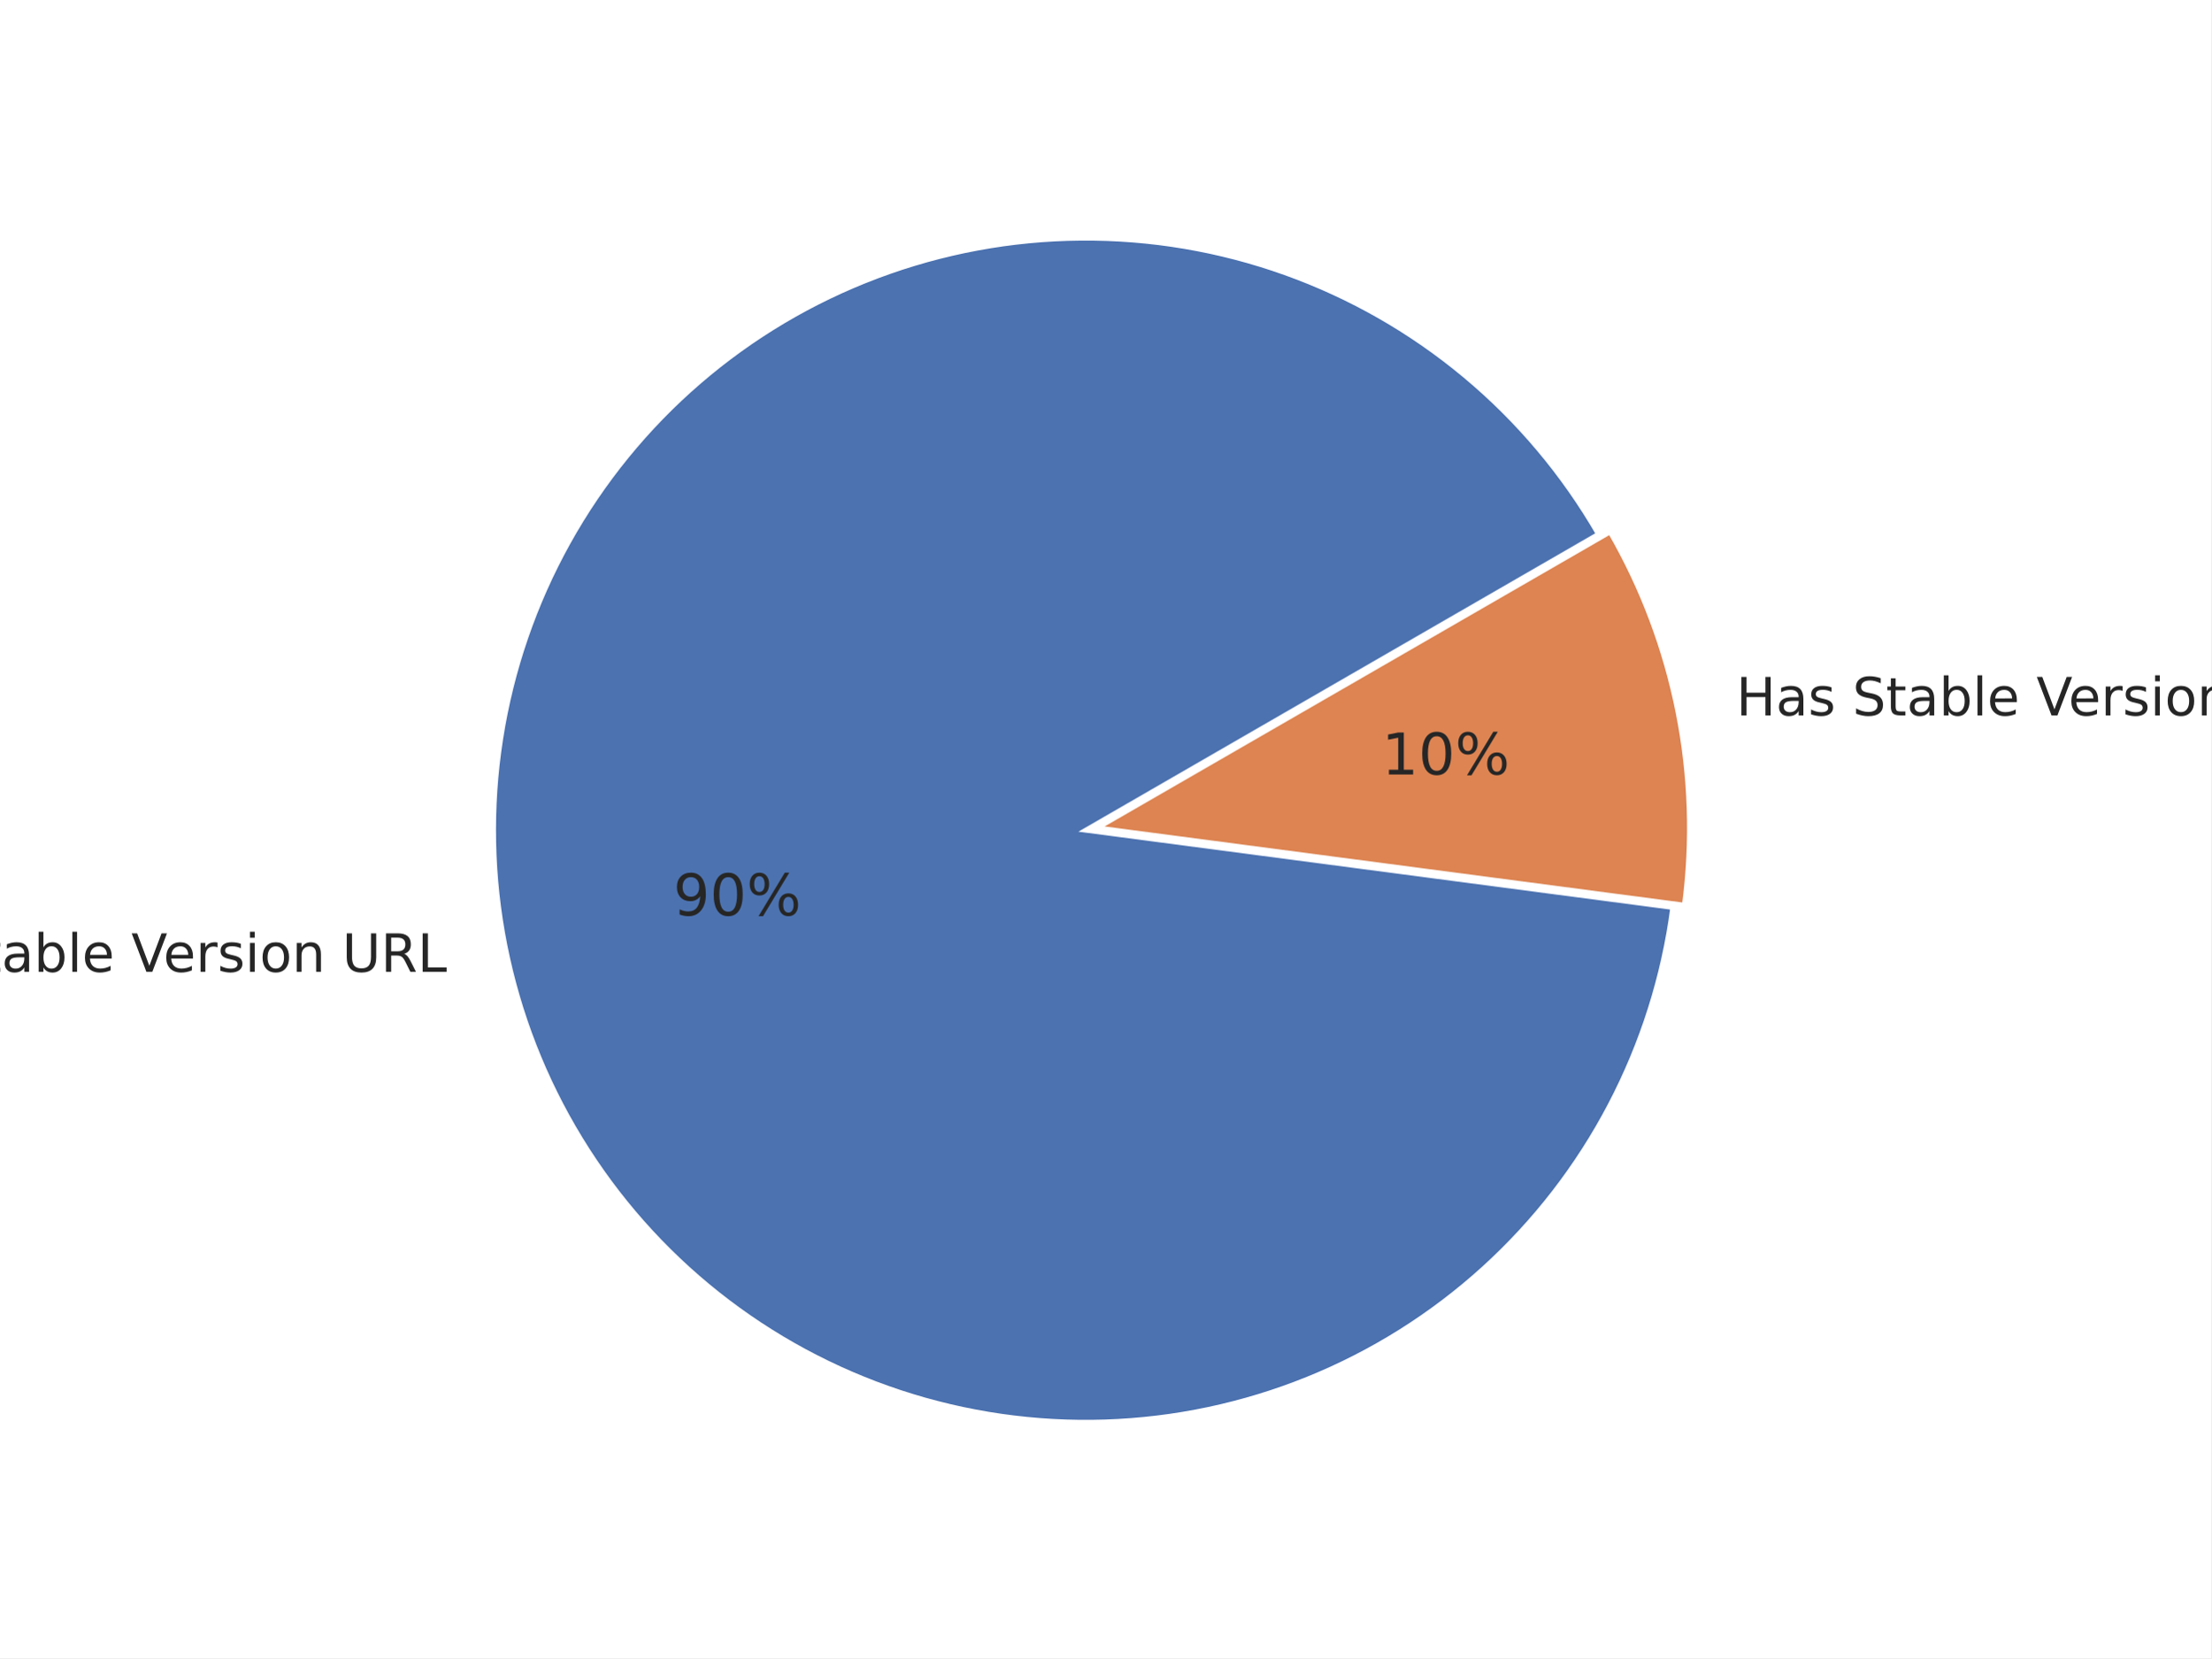
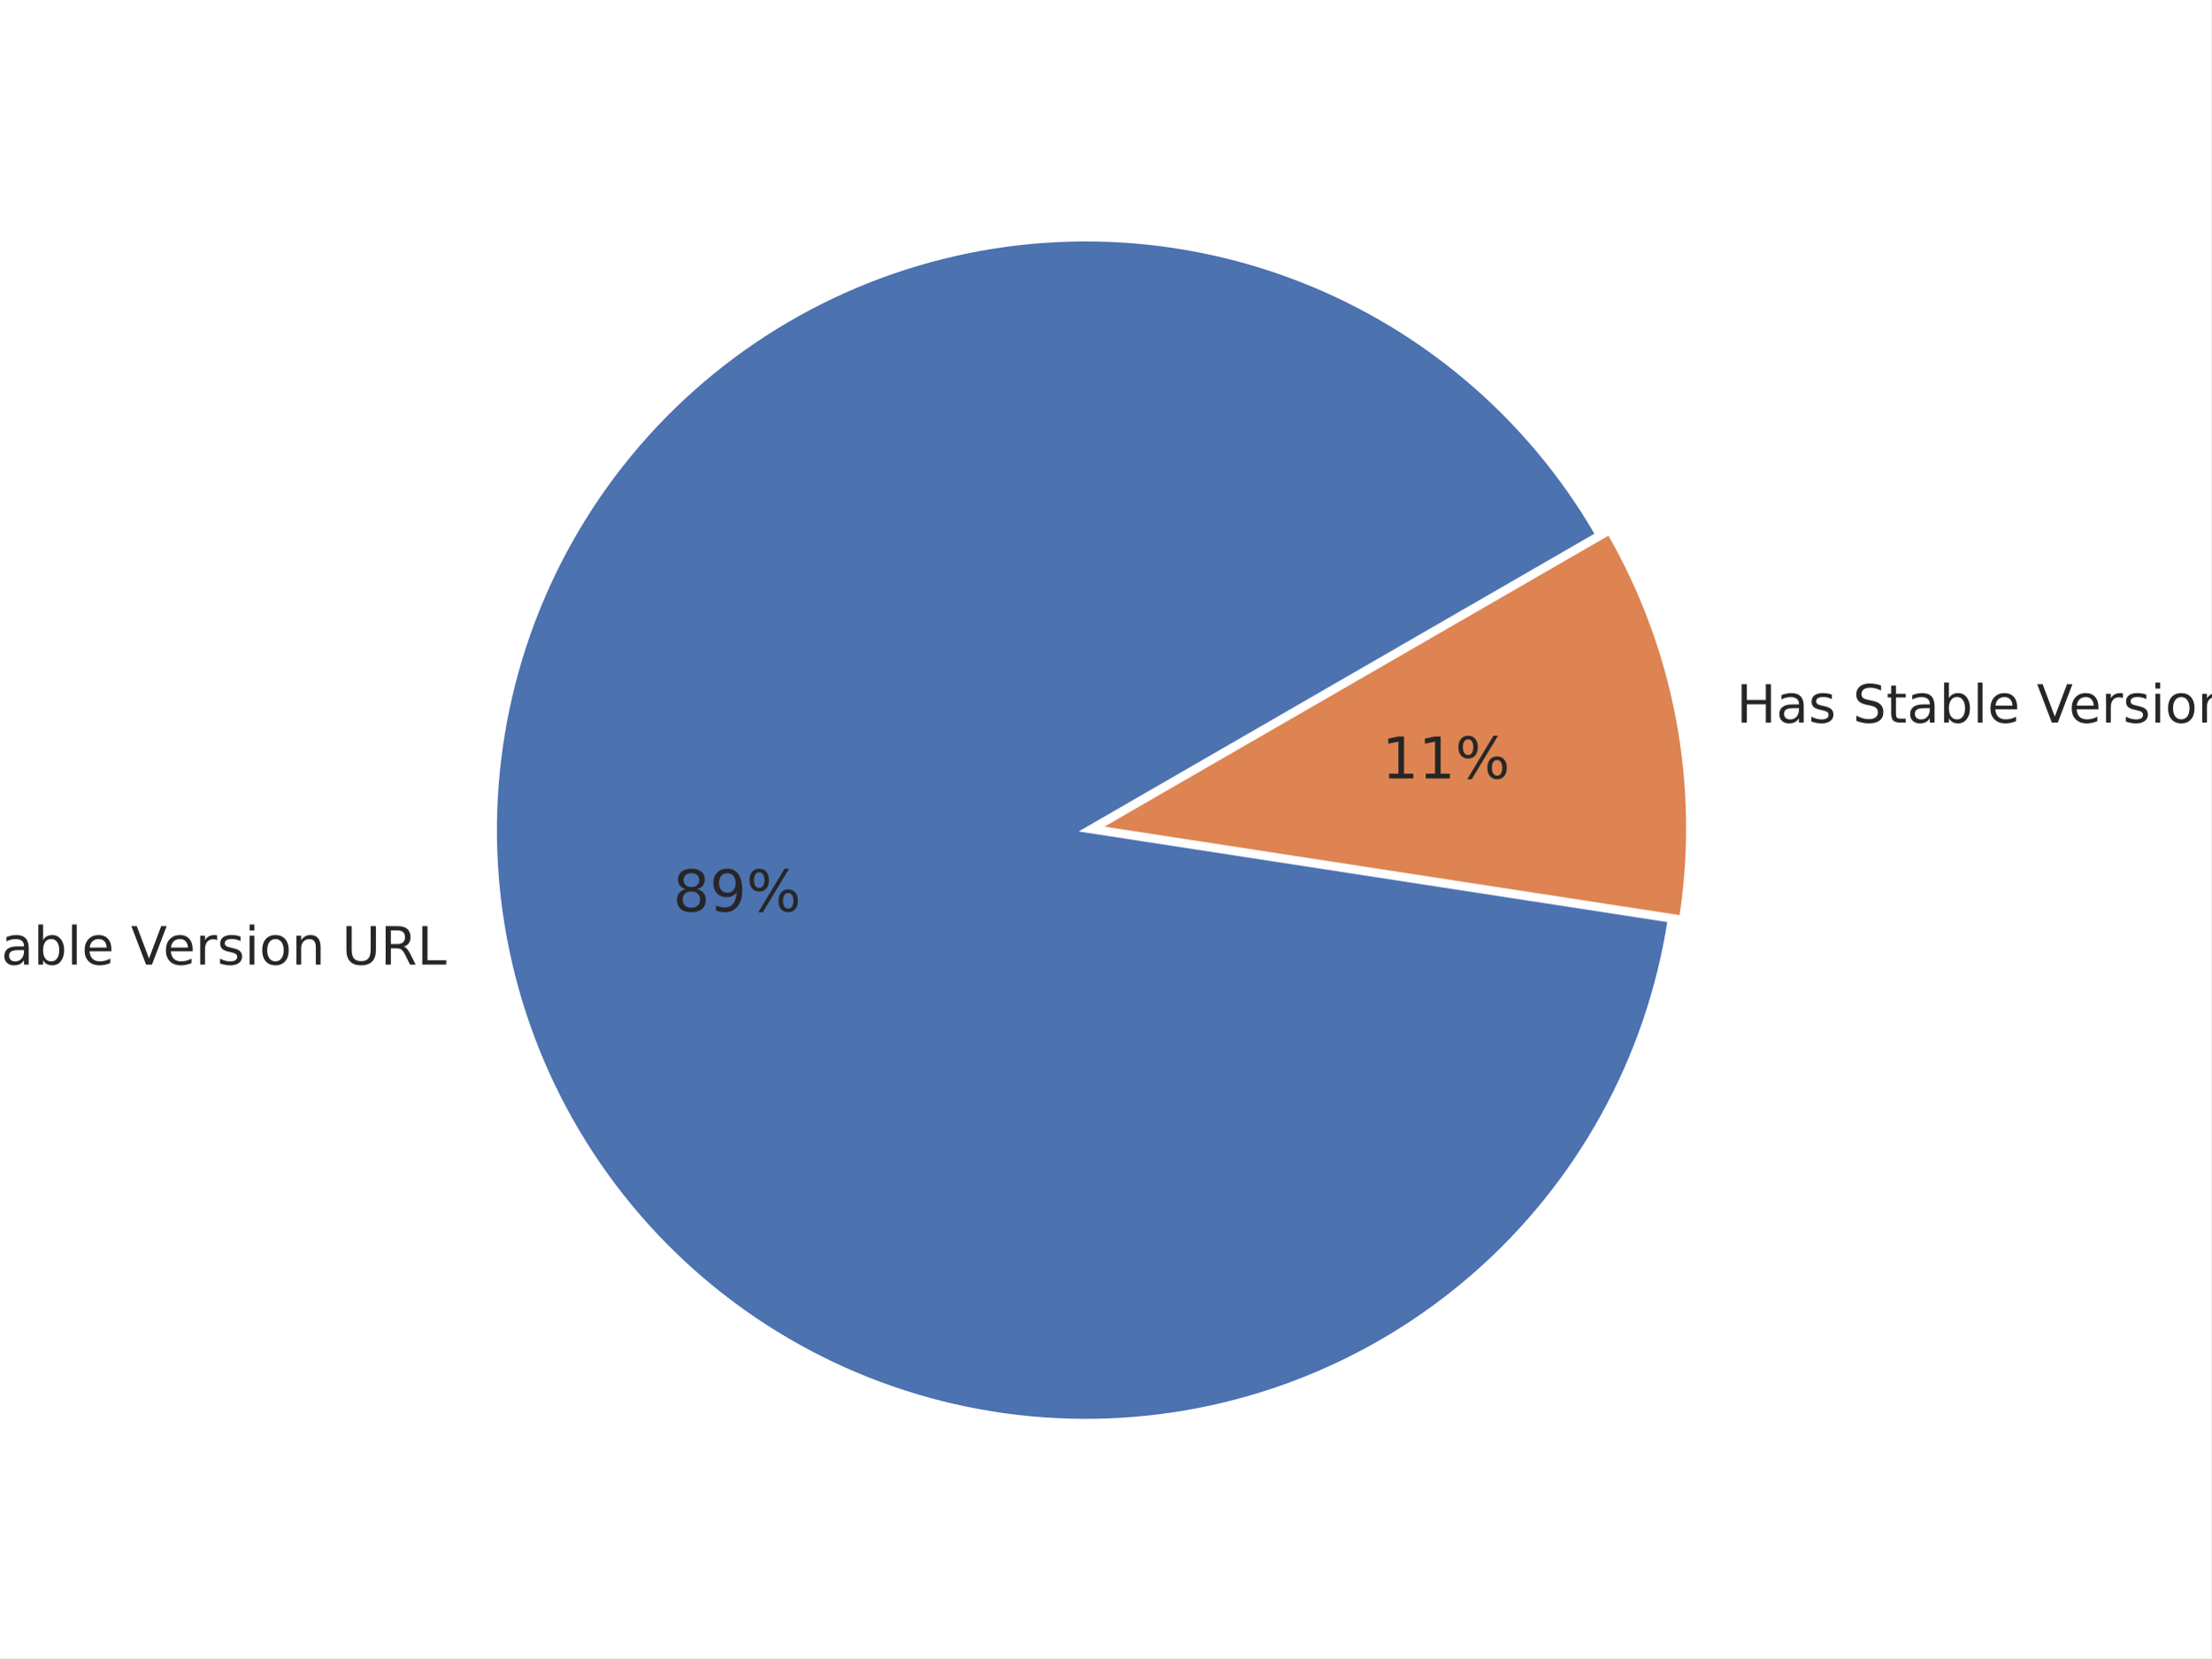
<svg xmlns="http://www.w3.org/2000/svg" xmlns:xlink="http://www.w3.org/1999/xlink" width="460.8pt" height="345.6pt" viewBox="0 0 460.8 345.6" version="1.1">
  <defs>
    <style type="text/css">*{stroke-linejoin: round; stroke-linecap: butt}</style>
  </defs>
  <g id="figure_1">
    <g id="patch_1">
      <path d="M 0 345.6  L 460.8 345.6  L 460.8 0  L 0 0  z " style="fill: #ffffff" />
    </g>
    <g id="axes_1">
      <g id="matplotlib.axis_1" />
      <g id="matplotlib.axis_2" />
      <g id="patch_2">
-         <path d="M 333.133 111.34  C 325.879 98.776 316.466 87.589 305.327 78.294  C 294.188 68.999 281.497 61.741 267.837 56.853  C 254.178 51.966 239.762 49.525 225.255 49.644  C 210.748 49.762 196.375 52.438 182.797 57.549  C 169.219 62.659 156.648 70.124 145.662 79.6  C 134.677 89.076 125.448 100.416 118.401 113.097  C 111.354 125.778 106.597 139.603 104.351 153.936  C 102.105 168.269 102.404 182.886 105.235 197.115  C 108.065 211.344 113.382 224.963 120.942 237.345  C 128.503 249.728 138.187 260.68 149.551 269.699  C 160.915 278.718 173.78 285.663 187.556 290.214  C 201.332 294.765 215.802 296.851 230.302 296.376  C 244.802 295.901 259.106 292.873 272.554 287.431  C 286.002 281.989 298.386 274.218 309.136 264.475  C 319.885 254.732 328.833 243.17 335.567 230.319  C 342.301 217.469 346.717 203.532 348.61 189.148  L 226.265 173.041  L 333.133 111.34  z " style="fill: #4c72b0; stroke: #ffffff; stroke-linejoin: miter" />
+         <path d="M 332.963 111.424  C 325.749 98.929 316.396 87.798 305.33 78.538  C 294.265 69.279 281.659 62.035 268.087 57.137  C 254.515 52.239 240.188 49.764 225.76 49.823  C 211.332 49.882 197.026 52.475 183.494 57.483  C 169.963 62.492 157.417 69.839 146.427 79.188  C 135.438 88.538 126.176 99.745 119.064 112.299  C 111.953 124.853 107.101 138.559 104.732 152.792  C 102.362 167.024 102.511 181.563 105.171 195.744  C 107.831 209.925 112.962 223.529 120.329 235.935  C 127.696 248.341 137.185 259.356 148.363 268.479  C 159.541 277.602 172.236 284.691 185.866 289.422  C 199.497 294.152 213.854 296.452 228.28 296.216  C 242.706 295.98 256.98 293.212 270.448 288.037  C 283.917 282.863 296.373 275.363 307.246 265.879  C 318.12 256.396 327.244 245.075 334.201 232.435  C 341.158 219.795 345.841 206.03 348.036 191.77  L 226.264 173.027  L 332.963 111.424  z " style="fill: #4c72b0; stroke: #ffffff; stroke-linejoin: miter" />
      </g>
      <g id="patch_3">
-         <path d="M 351.031 188.666  C 352.792 175.291 352.347 161.717 349.715 148.485  C 347.083 135.253 342.299 122.542 335.554 110.859  L 228.685 172.559  L 351.031 188.666  z " style="fill: #dd8452; stroke: #ffffff; stroke-linejoin: miter" />
+         <path d="M 350.458 191.315  C 352.575 177.557 352.346 163.538 349.779 149.856  C 347.212 136.174 342.345 123.026 335.385 110.97  L 228.686 172.573  L 350.458 191.315  z " style="fill: #dd8452; stroke: #ffffff; stroke-linejoin: miter" />
      </g>
      <g id="text_1">
-         <g style="fill: #262626" transform="translate(-29.43423 202.5579)scale(0.11 -0.11)">
+         <g style="fill: #262626" transform="translate(-29.50429 201.0508)scale(0.11 -0.11)">
          <defs>
            <path id="DejaVuSans-4e" d="M 628 4666  L 1478 4666  L 3547 763  L 3547 4666  L 4159 4666  L 4159 0  L 3309 0  L 1241 3903  L 1241 0  L 628 0  L 628 4666  z " transform="scale(0.015625)" />
            <path id="DejaVuSans-6f" d="M 1959 3097  Q 1497 3097 1228 2736  Q 959 2375 959 1747  Q 959 1119 1226 758  Q 1494 397 1959 397  Q 2419 397 2687 759  Q 2956 1122 2956 1747  Q 2956 2369 2687 2733  Q 2419 3097 1959 3097  z M 1959 3584  Q 2709 3584 3137 3096  Q 3566 2609 3566 1747  Q 3566 888 3137 398  Q 2709 -91 1959 -91  Q 1206 -91 779 398  Q 353 888 353 1747  Q 353 2609 779 3096  Q 1206 3584 1959 3584  z " transform="scale(0.015625)" />
            <path id="DejaVuSans-20" transform="scale(0.015625)" />
            <path id="DejaVuSans-53" d="M 3425 4513  L 3425 3897  Q 3066 4069 2747 4153  Q 2428 4238 2131 4238  Q 1616 4238 1336 4038  Q 1056 3838 1056 3469  Q 1056 3159 1242 3001  Q 1428 2844 1947 2747  L 2328 2669  Q 3034 2534 3370 2195  Q 3706 1856 3706 1288  Q 3706 609 3251 259  Q 2797 -91 1919 -91  Q 1588 -91 1214 -16  Q 841 59 441 206  L 441 856  Q 825 641 1194 531  Q 1563 422 1919 422  Q 2459 422 2753 634  Q 3047 847 3047 1241  Q 3047 1584 2836 1778  Q 2625 1972 2144 2069  L 1759 2144  Q 1053 2284 737 2584  Q 422 2884 422 3419  Q 422 4038 858 4394  Q 1294 4750 2059 4750  Q 2388 4750 2728 4690  Q 3069 4631 3425 4513  z " transform="scale(0.015625)" />
            <path id="DejaVuSans-74" d="M 1172 4494  L 1172 3500  L 2356 3500  L 2356 3053  L 1172 3053  L 1172 1153  Q 1172 725 1289 603  Q 1406 481 1766 481  L 2356 481  L 2356 0  L 1766 0  Q 1100 0 847 248  Q 594 497 594 1153  L 594 3053  L 172 3053  L 172 3500  L 594 3500  L 594 4494  L 1172 4494  z " transform="scale(0.015625)" />
            <path id="DejaVuSans-61" d="M 2194 1759  Q 1497 1759 1228 1600  Q 959 1441 959 1056  Q 959 750 1161 570  Q 1363 391 1709 391  Q 2188 391 2477 730  Q 2766 1069 2766 1631  L 2766 1759  L 2194 1759  z M 3341 1997  L 3341 0  L 2766 0  L 2766 531  Q 2569 213 2275 61  Q 1981 -91 1556 -91  Q 1019 -91 701 211  Q 384 513 384 1019  Q 384 1609 779 1909  Q 1175 2209 1959 2209  L 2766 2209  L 2766 2266  Q 2766 2663 2505 2880  Q 2244 3097 1772 3097  Q 1472 3097 1187 3025  Q 903 2953 641 2809  L 641 3341  Q 956 3463 1253 3523  Q 1550 3584 1831 3584  Q 2591 3584 2966 3190  Q 3341 2797 3341 1997  z " transform="scale(0.015625)" />
            <path id="DejaVuSans-62" d="M 3116 1747  Q 3116 2381 2855 2742  Q 2594 3103 2138 3103  Q 1681 3103 1420 2742  Q 1159 2381 1159 1747  Q 1159 1113 1420 752  Q 1681 391 2138 391  Q 2594 391 2855 752  Q 3116 1113 3116 1747  z M 1159 2969  Q 1341 3281 1617 3432  Q 1894 3584 2278 3584  Q 2916 3584 3314 3078  Q 3713 2572 3713 1747  Q 3713 922 3314 415  Q 2916 -91 2278 -91  Q 1894 -91 1617 61  Q 1341 213 1159 525  L 1159 0  L 581 0  L 581 4863  L 1159 4863  L 1159 2969  z " transform="scale(0.015625)" />
            <path id="DejaVuSans-6c" d="M 603 4863  L 1178 4863  L 1178 0  L 603 0  L 603 4863  z " transform="scale(0.015625)" />
            <path id="DejaVuSans-65" d="M 3597 1894  L 3597 1613  L 953 1613  Q 991 1019 1311 708  Q 1631 397 2203 397  Q 2534 397 2845 478  Q 3156 559 3463 722  L 3463 178  Q 3153 47 2828 -22  Q 2503 -91 2169 -91  Q 1331 -91 842 396  Q 353 884 353 1716  Q 353 2575 817 3079  Q 1281 3584 2069 3584  Q 2775 3584 3186 3129  Q 3597 2675 3597 1894  z M 3022 2063  Q 3016 2534 2758 2815  Q 2500 3097 2075 3097  Q 1594 3097 1305 2825  Q 1016 2553 972 2059  L 3022 2063  z " transform="scale(0.015625)" />
            <path id="DejaVuSans-56" d="M 1831 0  L 50 4666  L 709 4666  L 2188 738  L 3669 4666  L 4325 4666  L 2547 0  L 1831 0  z " transform="scale(0.015625)" />
            <path id="DejaVuSans-72" d="M 2631 2963  Q 2534 3019 2420 3045  Q 2306 3072 2169 3072  Q 1681 3072 1420 2755  Q 1159 2438 1159 1844  L 1159 0  L 581 0  L 581 3500  L 1159 3500  L 1159 2956  Q 1341 3275 1631 3429  Q 1922 3584 2338 3584  Q 2397 3584 2469 3576  Q 2541 3569 2628 3553  L 2631 2963  z " transform="scale(0.015625)" />
            <path id="DejaVuSans-73" d="M 2834 3397  L 2834 2853  Q 2591 2978 2328 3040  Q 2066 3103 1784 3103  Q 1356 3103 1142 2972  Q 928 2841 928 2578  Q 928 2378 1081 2264  Q 1234 2150 1697 2047  L 1894 2003  Q 2506 1872 2764 1633  Q 3022 1394 3022 966  Q 3022 478 2636 193  Q 2250 -91 1575 -91  Q 1294 -91 989 -36  Q 684 19 347 128  L 347 722  Q 666 556 975 473  Q 1284 391 1588 391  Q 1994 391 2212 530  Q 2431 669 2431 922  Q 2431 1156 2273 1281  Q 2116 1406 1581 1522  L 1381 1569  Q 847 1681 609 1914  Q 372 2147 372 2553  Q 372 3047 722 3315  Q 1072 3584 1716 3584  Q 2034 3584 2315 3537  Q 2597 3491 2834 3397  z " transform="scale(0.015625)" />
            <path id="DejaVuSans-69" d="M 603 3500  L 1178 3500  L 1178 0  L 603 0  L 603 3500  z M 603 4863  L 1178 4863  L 1178 4134  L 603 4134  L 603 4863  z " transform="scale(0.015625)" />
            <path id="DejaVuSans-6e" d="M 3513 2113  L 3513 0  L 2938 0  L 2938 2094  Q 2938 2591 2744 2837  Q 2550 3084 2163 3084  Q 1697 3084 1428 2787  Q 1159 2491 1159 1978  L 1159 0  L 581 0  L 581 3500  L 1159 3500  L 1159 2956  Q 1366 3272 1645 3428  Q 1925 3584 2291 3584  Q 2894 3584 3203 3211  Q 3513 2838 3513 2113  z " transform="scale(0.015625)" />
            <path id="DejaVuSans-55" d="M 556 4666  L 1191 4666  L 1191 1831  Q 1191 1081 1462 751  Q 1734 422 2344 422  Q 2950 422 3222 751  Q 3494 1081 3494 1831  L 3494 4666  L 4128 4666  L 4128 1753  Q 4128 841 3676 375  Q 3225 -91 2344 -91  Q 1459 -91 1007 375  Q 556 841 556 1753  L 556 4666  z " transform="scale(0.015625)" />
            <path id="DejaVuSans-52" d="M 2841 2188  Q 3044 2119 3236 1894  Q 3428 1669 3622 1275  L 4263 0  L 3584 0  L 2988 1197  Q 2756 1666 2539 1819  Q 2322 1972 1947 1972  L 1259 1972  L 1259 0  L 628 0  L 628 4666  L 2053 4666  Q 2853 4666 3247 4331  Q 3641 3997 3641 3322  Q 3641 2881 3436 2590  Q 3231 2300 2841 2188  z M 1259 4147  L 1259 2491  L 2053 2491  Q 2509 2491 2742 2702  Q 2975 2913 2975 3322  Q 2975 3731 2742 3939  Q 2509 4147 2053 4147  L 1259 4147  z " transform="scale(0.015625)" />
            <path id="DejaVuSans-4c" d="M 628 4666  L 1259 4666  L 1259 531  L 3531 531  L 3531 0  L 628 0  L 628 4666  z " transform="scale(0.015625)" />
          </defs>
          <use xlink:href="#DejaVuSans-4e" />
          <use xlink:href="#DejaVuSans-6f" x="74.805" />
          <use xlink:href="#DejaVuSans-20" x="135.986" />
          <use xlink:href="#DejaVuSans-53" x="167.773" />
          <use xlink:href="#DejaVuSans-74" x="231.25" />
          <use xlink:href="#DejaVuSans-61" x="270.459" />
          <use xlink:href="#DejaVuSans-62" x="331.738" />
          <use xlink:href="#DejaVuSans-6c" x="395.215" />
          <use xlink:href="#DejaVuSans-65" x="422.998" />
          <use xlink:href="#DejaVuSans-20" x="484.521" />
          <use xlink:href="#DejaVuSans-56" x="516.309" />
          <use xlink:href="#DejaVuSans-65" x="576.967" />
          <use xlink:href="#DejaVuSans-72" x="638.49" />
          <use xlink:href="#DejaVuSans-73" x="679.604" />
          <use xlink:href="#DejaVuSans-69" x="731.703" />
          <use xlink:href="#DejaVuSans-6f" x="759.486" />
          <use xlink:href="#DejaVuSans-6e" x="820.668" />
          <use xlink:href="#DejaVuSans-20" x="884.047" />
          <use xlink:href="#DejaVuSans-55" x="915.834" />
          <use xlink:href="#DejaVuSans-52" x="989.027" />
          <use xlink:href="#DejaVuSans-4c" x="1058.51" />
        </g>
      </g>
      <g id="text_2">
-         <g style="fill: #262626" transform="translate(140.3107 190.7966)scale(0.12 -0.12)">
+         <g style="fill: #262626" transform="translate(140.2722 189.9684)scale(0.12 -0.12)">
          <defs>
+             <path id="DejaVuSans-38" d="M 2034 2216  Q 1584 2216 1326 1975  Q 1069 1734 1069 1313  Q 1069 891 1326 650  Q 1584 409 2034 409  Q 2484 409 2743 651  Q 3003 894 3003 1313  Q 3003 1734 2745 1975  Q 2488 2216 2034 2216  z M 1403 2484  Q 997 2584 770 2862  Q 544 3141 544 3541  Q 544 4100 942 4425  Q 1341 4750 2034 4750  Q 2731 4750 3128 4425  Q 3525 4100 3525 3541  Q 3525 3141 3298 2862  Q 3072 2584 2669 2484  Q 3125 2378 3379 2068  Q 3634 1759 3634 1313  Q 3634 634 3220 271  Q 2806 -91 2034 -91  Q 1263 -91 848 271  Q 434 634 434 1313  Q 434 1759 690 2068  Q 947 2378 1403 2484  z M 1172 3481  Q 1172 3119 1398 2916  Q 1625 2713 2034 2713  Q 2441 2713 2670 2916  Q 2900 3119 2900 3481  Q 2900 3844 2670 4047  Q 2441 4250 2034 4250  Q 1625 4250 1398 4047  Q 1172 3844 1172 3481  z " transform="scale(0.015625)" />
            <path id="DejaVuSans-39" d="M 703 97  L 703 672  Q 941 559 1184 500  Q 1428 441 1663 441  Q 2288 441 2617 861  Q 2947 1281 2994 2138  Q 2813 1869 2534 1725  Q 2256 1581 1919 1581  Q 1219 1581 811 2004  Q 403 2428 403 3163  Q 403 3881 828 4315  Q 1253 4750 1959 4750  Q 2769 4750 3195 4129  Q 3622 3509 3622 2328  Q 3622 1225 3098 567  Q 2575 -91 1691 -91  Q 1453 -91 1209 -44  Q 966 3 703 97  z M 1959 2075  Q 2384 2075 2632 2365  Q 2881 2656 2881 3163  Q 2881 3666 2632 3958  Q 2384 4250 1959 4250  Q 1534 4250 1286 3958  Q 1038 3666 1038 3163  Q 1038 2656 1286 2365  Q 1534 2075 1959 2075  z " transform="scale(0.015625)" />
-             <path id="DejaVuSans-30" d="M 2034 4250  Q 1547 4250 1301 3770  Q 1056 3291 1056 2328  Q 1056 1369 1301 889  Q 1547 409 2034 409  Q 2525 409 2770 889  Q 3016 1369 3016 2328  Q 3016 3291 2770 3770  Q 2525 4250 2034 4250  z M 2034 4750  Q 2819 4750 3233 4129  Q 3647 3509 3647 2328  Q 3647 1150 3233 529  Q 2819 -91 2034 -91  Q 1250 -91 836 529  Q 422 1150 422 2328  Q 422 3509 836 4129  Q 1250 4750 2034 4750  z " transform="scale(0.015625)" />
            <path id="DejaVuSans-25" d="M 4653 2053  Q 4381 2053 4226 1822  Q 4072 1591 4072 1178  Q 4072 772 4226 539  Q 4381 306 4653 306  Q 4919 306 5073 539  Q 5228 772 5228 1178  Q 5228 1588 5073 1820  Q 4919 2053 4653 2053  z M 4653 2450  Q 5147 2450 5437 2106  Q 5728 1763 5728 1178  Q 5728 594 5436 251  Q 5144 -91 4653 -91  Q 4153 -91 3862 251  Q 3572 594 3572 1178  Q 3572 1766 3864 2108  Q 4156 2450 4653 2450  z M 1428 4353  Q 1159 4353 1004 4120  Q 850 3888 850 3481  Q 850 3069 1003 2837  Q 1156 2606 1428 2606  Q 1700 2606 1854 2837  Q 2009 3069 2009 3481  Q 2009 3884 1853 4118  Q 1697 4353 1428 4353  z M 4250 4750  L 4750 4750  L 1831 -91  L 1331 -91  L 4250 4750  z M 1428 4750  Q 1922 4750 2215 4408  Q 2509 4066 2509 3481  Q 2509 2891 2217 2550  Q 1925 2209 1428 2209  Q 931 2209 642 2551  Q 353 2894 353 3481  Q 353 4063 643 4406  Q 934 4750 1428 4750  z " transform="scale(0.015625)" />
          </defs>
-           <use xlink:href="#DejaVuSans-39" />
-           <use xlink:href="#DejaVuSans-30" x="63.623" />
+           <use xlink:href="#DejaVuSans-38" />
+           <use xlink:href="#DejaVuSans-39" x="63.623" />
          <use xlink:href="#DejaVuSans-25" x="127.246" />
        </g>
      </g>
      <g id="text_3">
-         <g style="fill: #262626" transform="translate(361.8184 149.1128)scale(0.11 -0.11)">
+         <g style="fill: #262626" transform="translate(361.8885 150.6198)scale(0.11 -0.11)">
          <defs>
            <path id="DejaVuSans-48" d="M 628 4666  L 1259 4666  L 1259 2753  L 3553 2753  L 3553 4666  L 4184 4666  L 4184 0  L 3553 0  L 3553 2222  L 1259 2222  L 1259 0  L 628 0  L 628 4666  z " transform="scale(0.015625)" />
          </defs>
          <use xlink:href="#DejaVuSans-48" />
          <use xlink:href="#DejaVuSans-61" x="75.195" />
          <use xlink:href="#DejaVuSans-73" x="136.475" />
          <use xlink:href="#DejaVuSans-20" x="188.574" />
          <use xlink:href="#DejaVuSans-53" x="220.361" />
          <use xlink:href="#DejaVuSans-74" x="283.838" />
          <use xlink:href="#DejaVuSans-61" x="323.047" />
          <use xlink:href="#DejaVuSans-62" x="384.326" />
          <use xlink:href="#DejaVuSans-6c" x="447.803" />
          <use xlink:href="#DejaVuSans-65" x="475.586" />
          <use xlink:href="#DejaVuSans-20" x="537.109" />
          <use xlink:href="#DejaVuSans-56" x="568.896" />
          <use xlink:href="#DejaVuSans-65" x="629.555" />
          <use xlink:href="#DejaVuSans-72" x="691.078" />
          <use xlink:href="#DejaVuSans-73" x="732.191" />
          <use xlink:href="#DejaVuSans-69" x="784.291" />
          <use xlink:href="#DejaVuSans-6f" x="812.074" />
          <use xlink:href="#DejaVuSans-6e" x="873.256" />
          <use xlink:href="#DejaVuSans-20" x="936.635" />
          <use xlink:href="#DejaVuSans-55" x="968.422" />
          <use xlink:href="#DejaVuSans-52" x="1041.615" />
          <use xlink:href="#DejaVuSans-4c" x="1111.098" />
        </g>
      </g>
      <g id="text_4">
-         <g style="fill: #262626" transform="translate(287.9674 161.4259)scale(0.12 -0.12)">
+         <g style="fill: #262626" transform="translate(288.0059 162.2541)scale(0.12 -0.12)">
          <defs>
            <path id="DejaVuSans-31" d="M 794 531  L 1825 531  L 1825 4091  L 703 3866  L 703 4441  L 1819 4666  L 2450 4666  L 2450 531  L 3481 531  L 3481 0  L 794 0  L 794 531  z " transform="scale(0.015625)" />
          </defs>
          <use xlink:href="#DejaVuSans-31" />
-           <use xlink:href="#DejaVuSans-30" x="63.623" />
+           <use xlink:href="#DejaVuSans-31" x="63.623" />
          <use xlink:href="#DejaVuSans-25" x="127.246" />
        </g>
      </g>
    </g>
  </g>
</svg>
